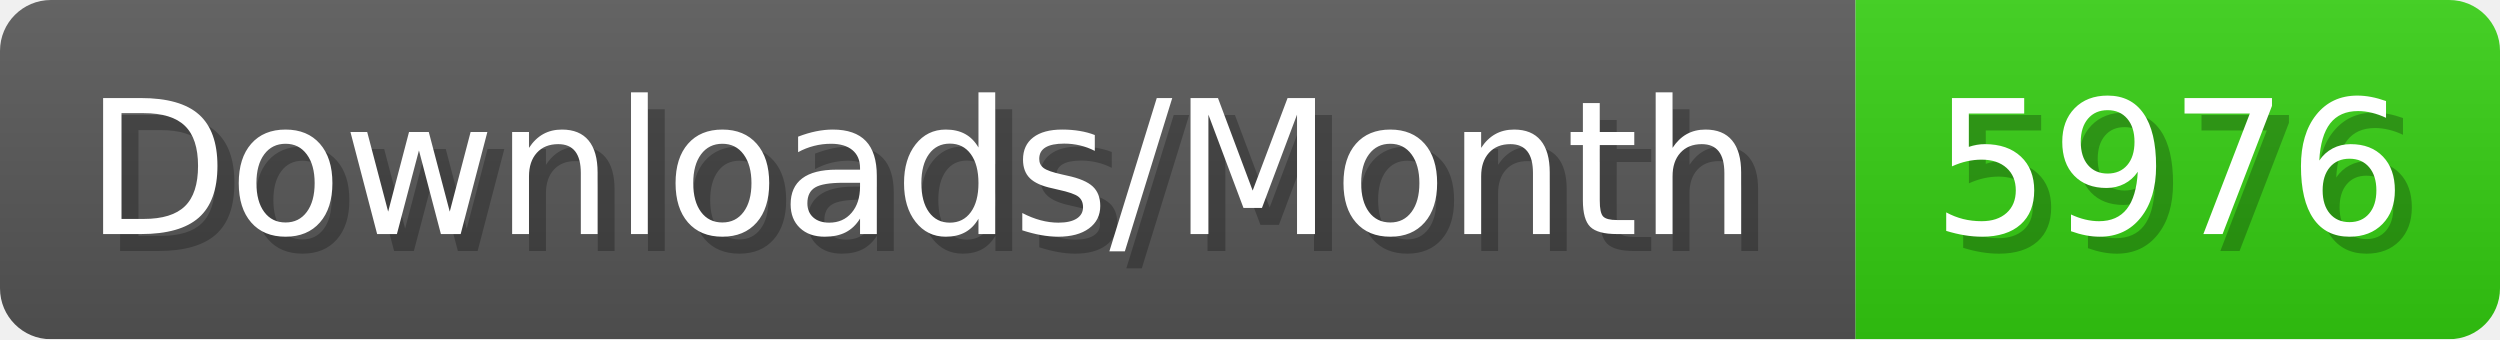
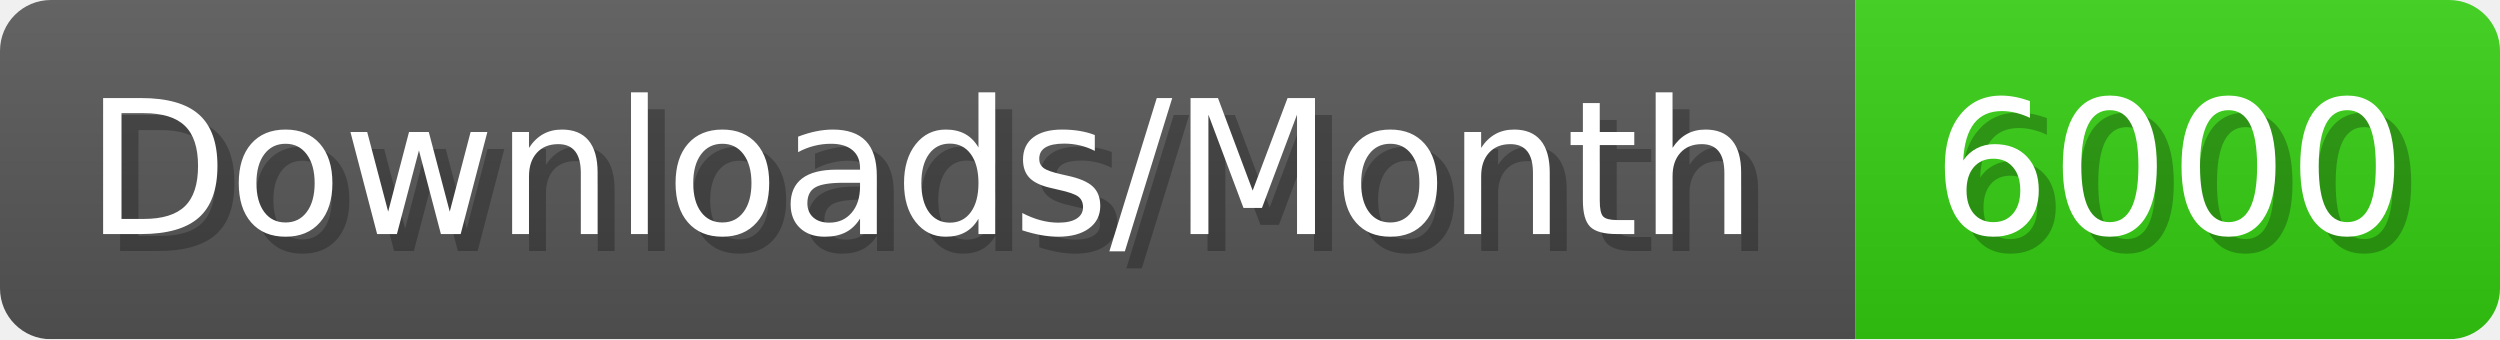
- <svg xmlns="http://www.w3.org/2000/svg" width="147.4" height="20" viewBox="0 0 1474 200" role="img" aria-label="Downloads/Month: 5976">
+ <svg xmlns="http://www.w3.org/2000/svg" width="147.4" height="20" viewBox="0 0 1474 200" role="img" aria-label="Downloads/Month: 6000">
  <linearGradient id="YlXUI" x2="0" y2="100%">
    <stop offset="0" stop-opacity=".1" stop-color="#EEE" />
    <stop offset="1" stop-opacity=".1" />
  </linearGradient>
  <mask id="JHhop">
    <rect width="1474" height="200" rx="30" fill="#FFF" />
  </mask>
  <g mask="url(#JHhop)">
    <rect width="1094" height="200" fill="#555" />
    <rect width="380" height="200" fill="#3C1" x="1094" />
    <rect width="1474" height="200" fill="url(#YlXUI)" />
  </g>
  <g aria-hidden="true" fill="#fff" text-anchor="start" font-family="Verdana,DejaVu Sans,sans-serif" font-size="110">
    <text x="60" y="148" textLength="994" fill="#000" opacity="0.25">Downloads/Month</text>
    <text x="50" y="138" textLength="994">Downloads/Month</text>
-     <text x="1149" y="148" textLength="280" fill="#000" opacity="0.25">5976</text>
-     <text x="1139" y="138" textLength="280">5976</text>
+     <text x="1149" y="148" textLength="280" fill="#000" opacity="0.25">6000</text>
+     <text x="1139" y="138" textLength="280">6000</text>
  </g>
</svg>
